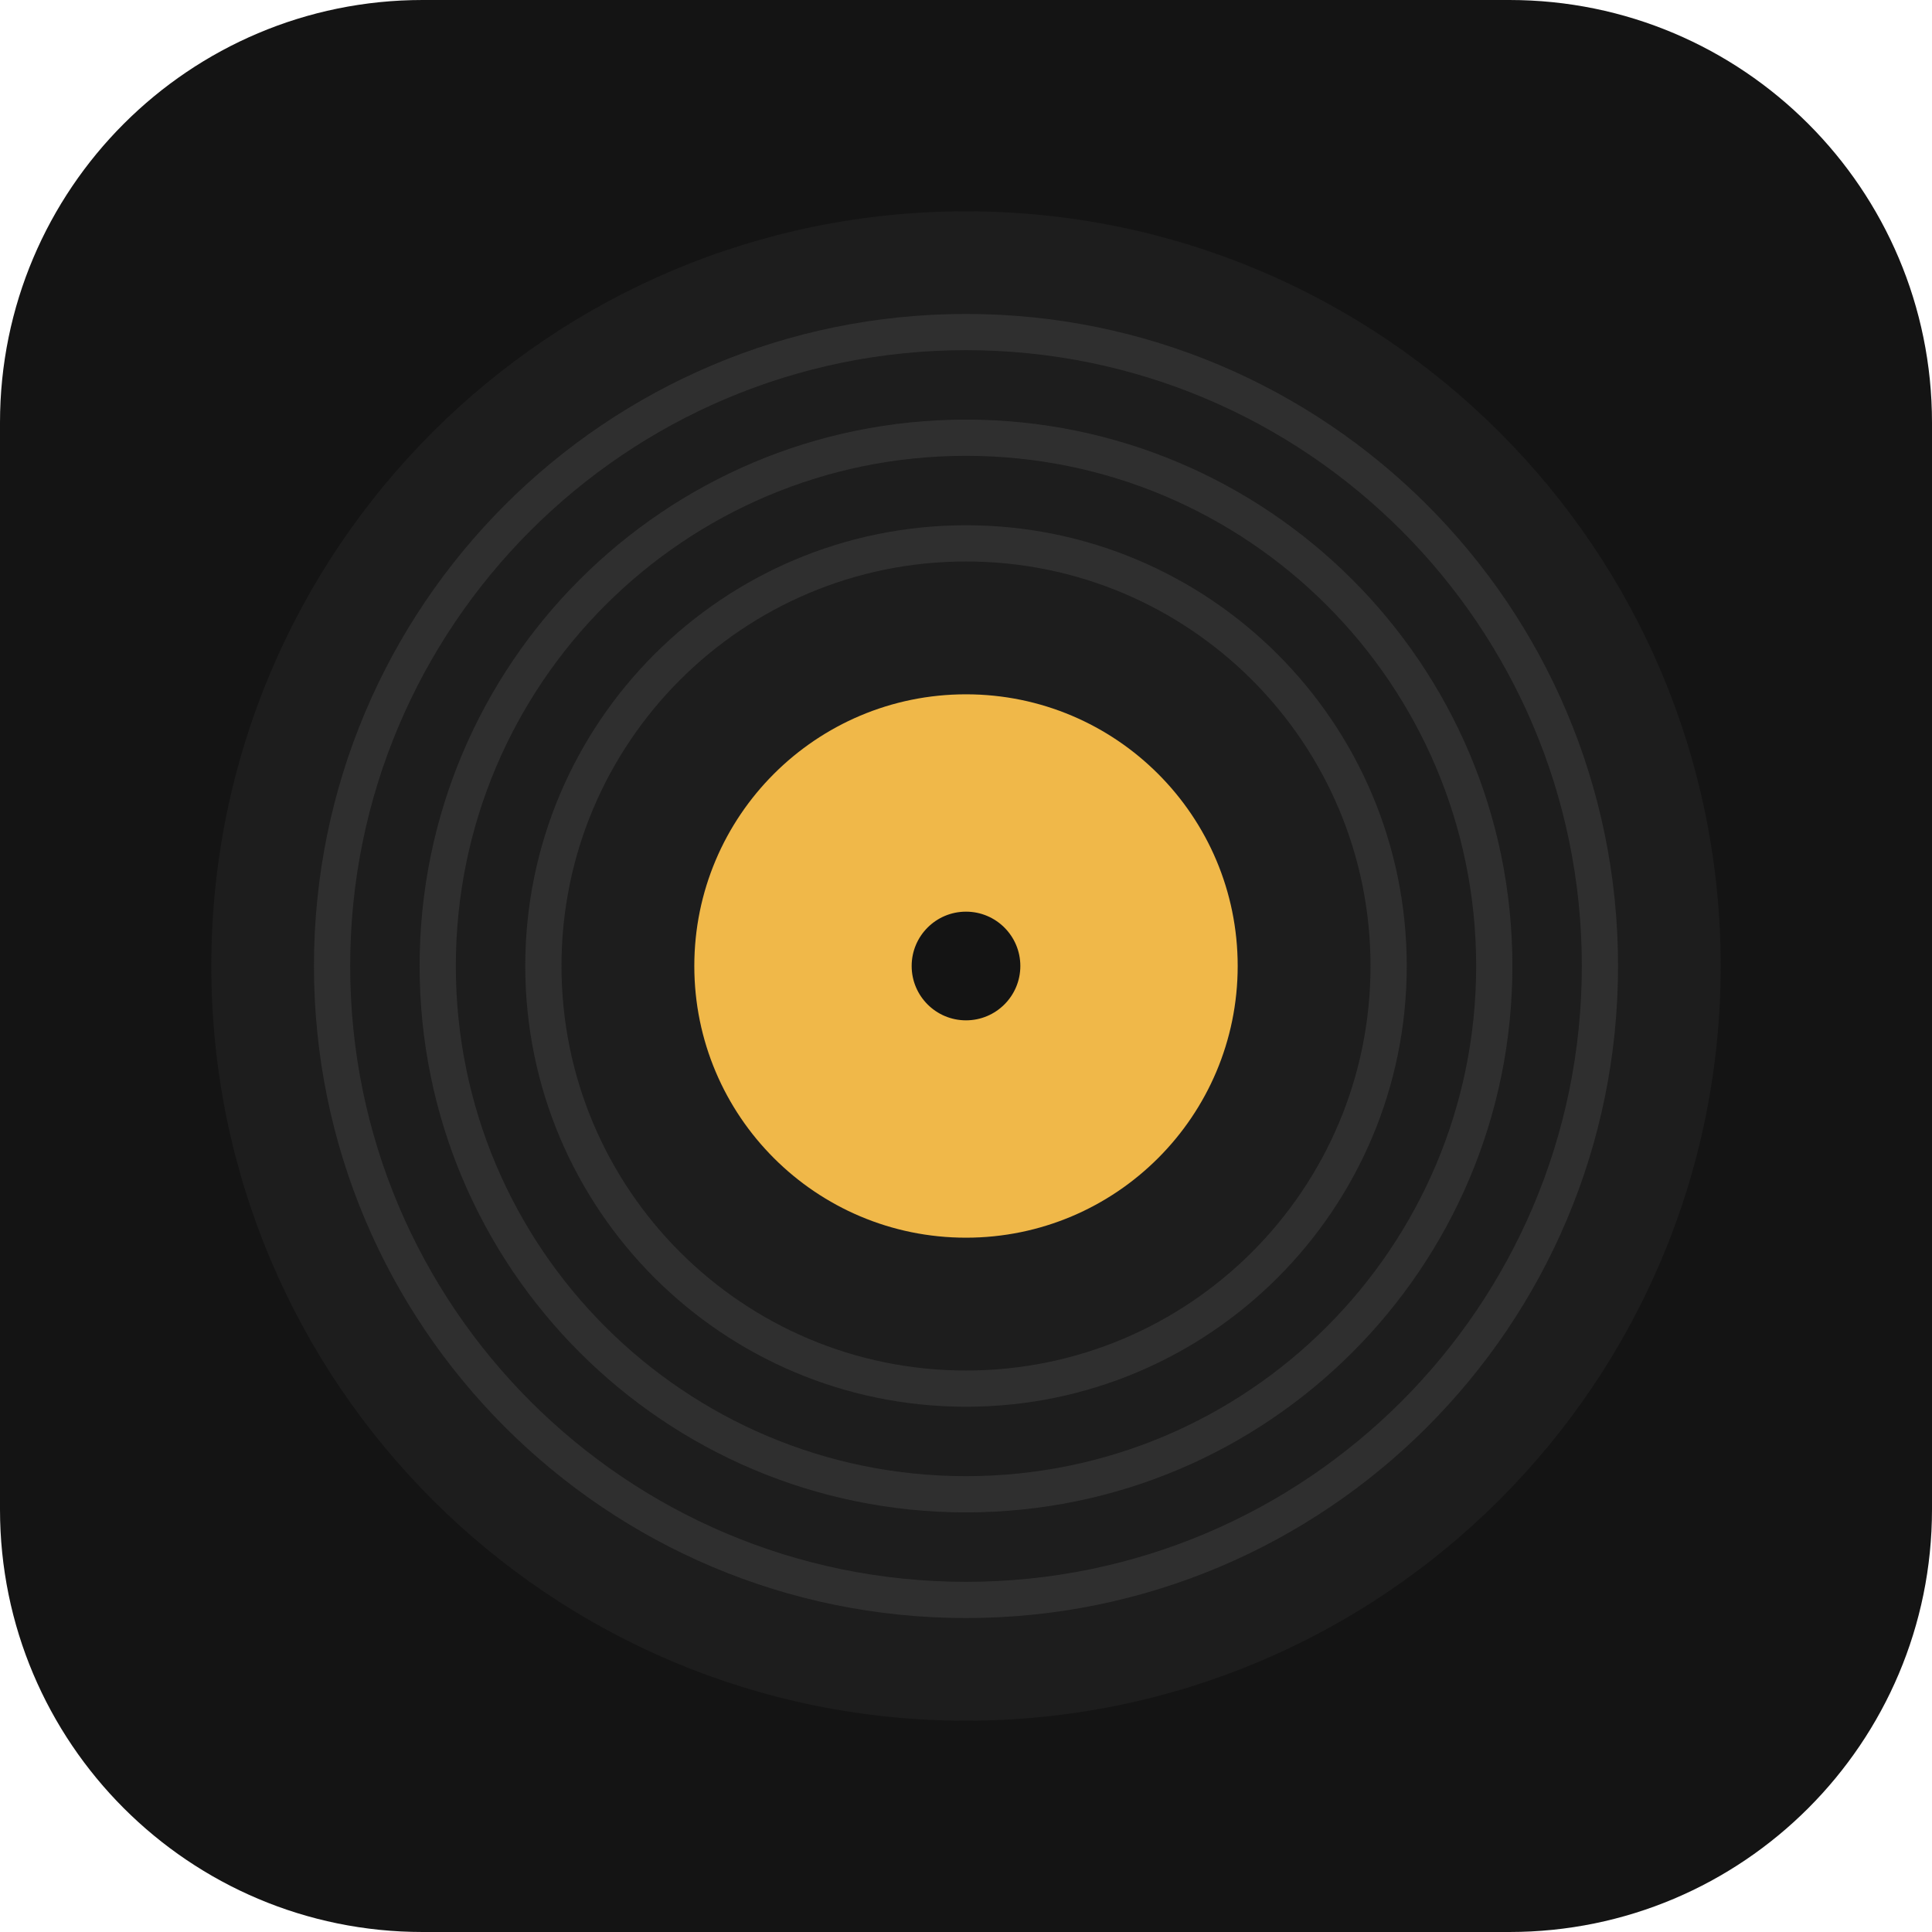
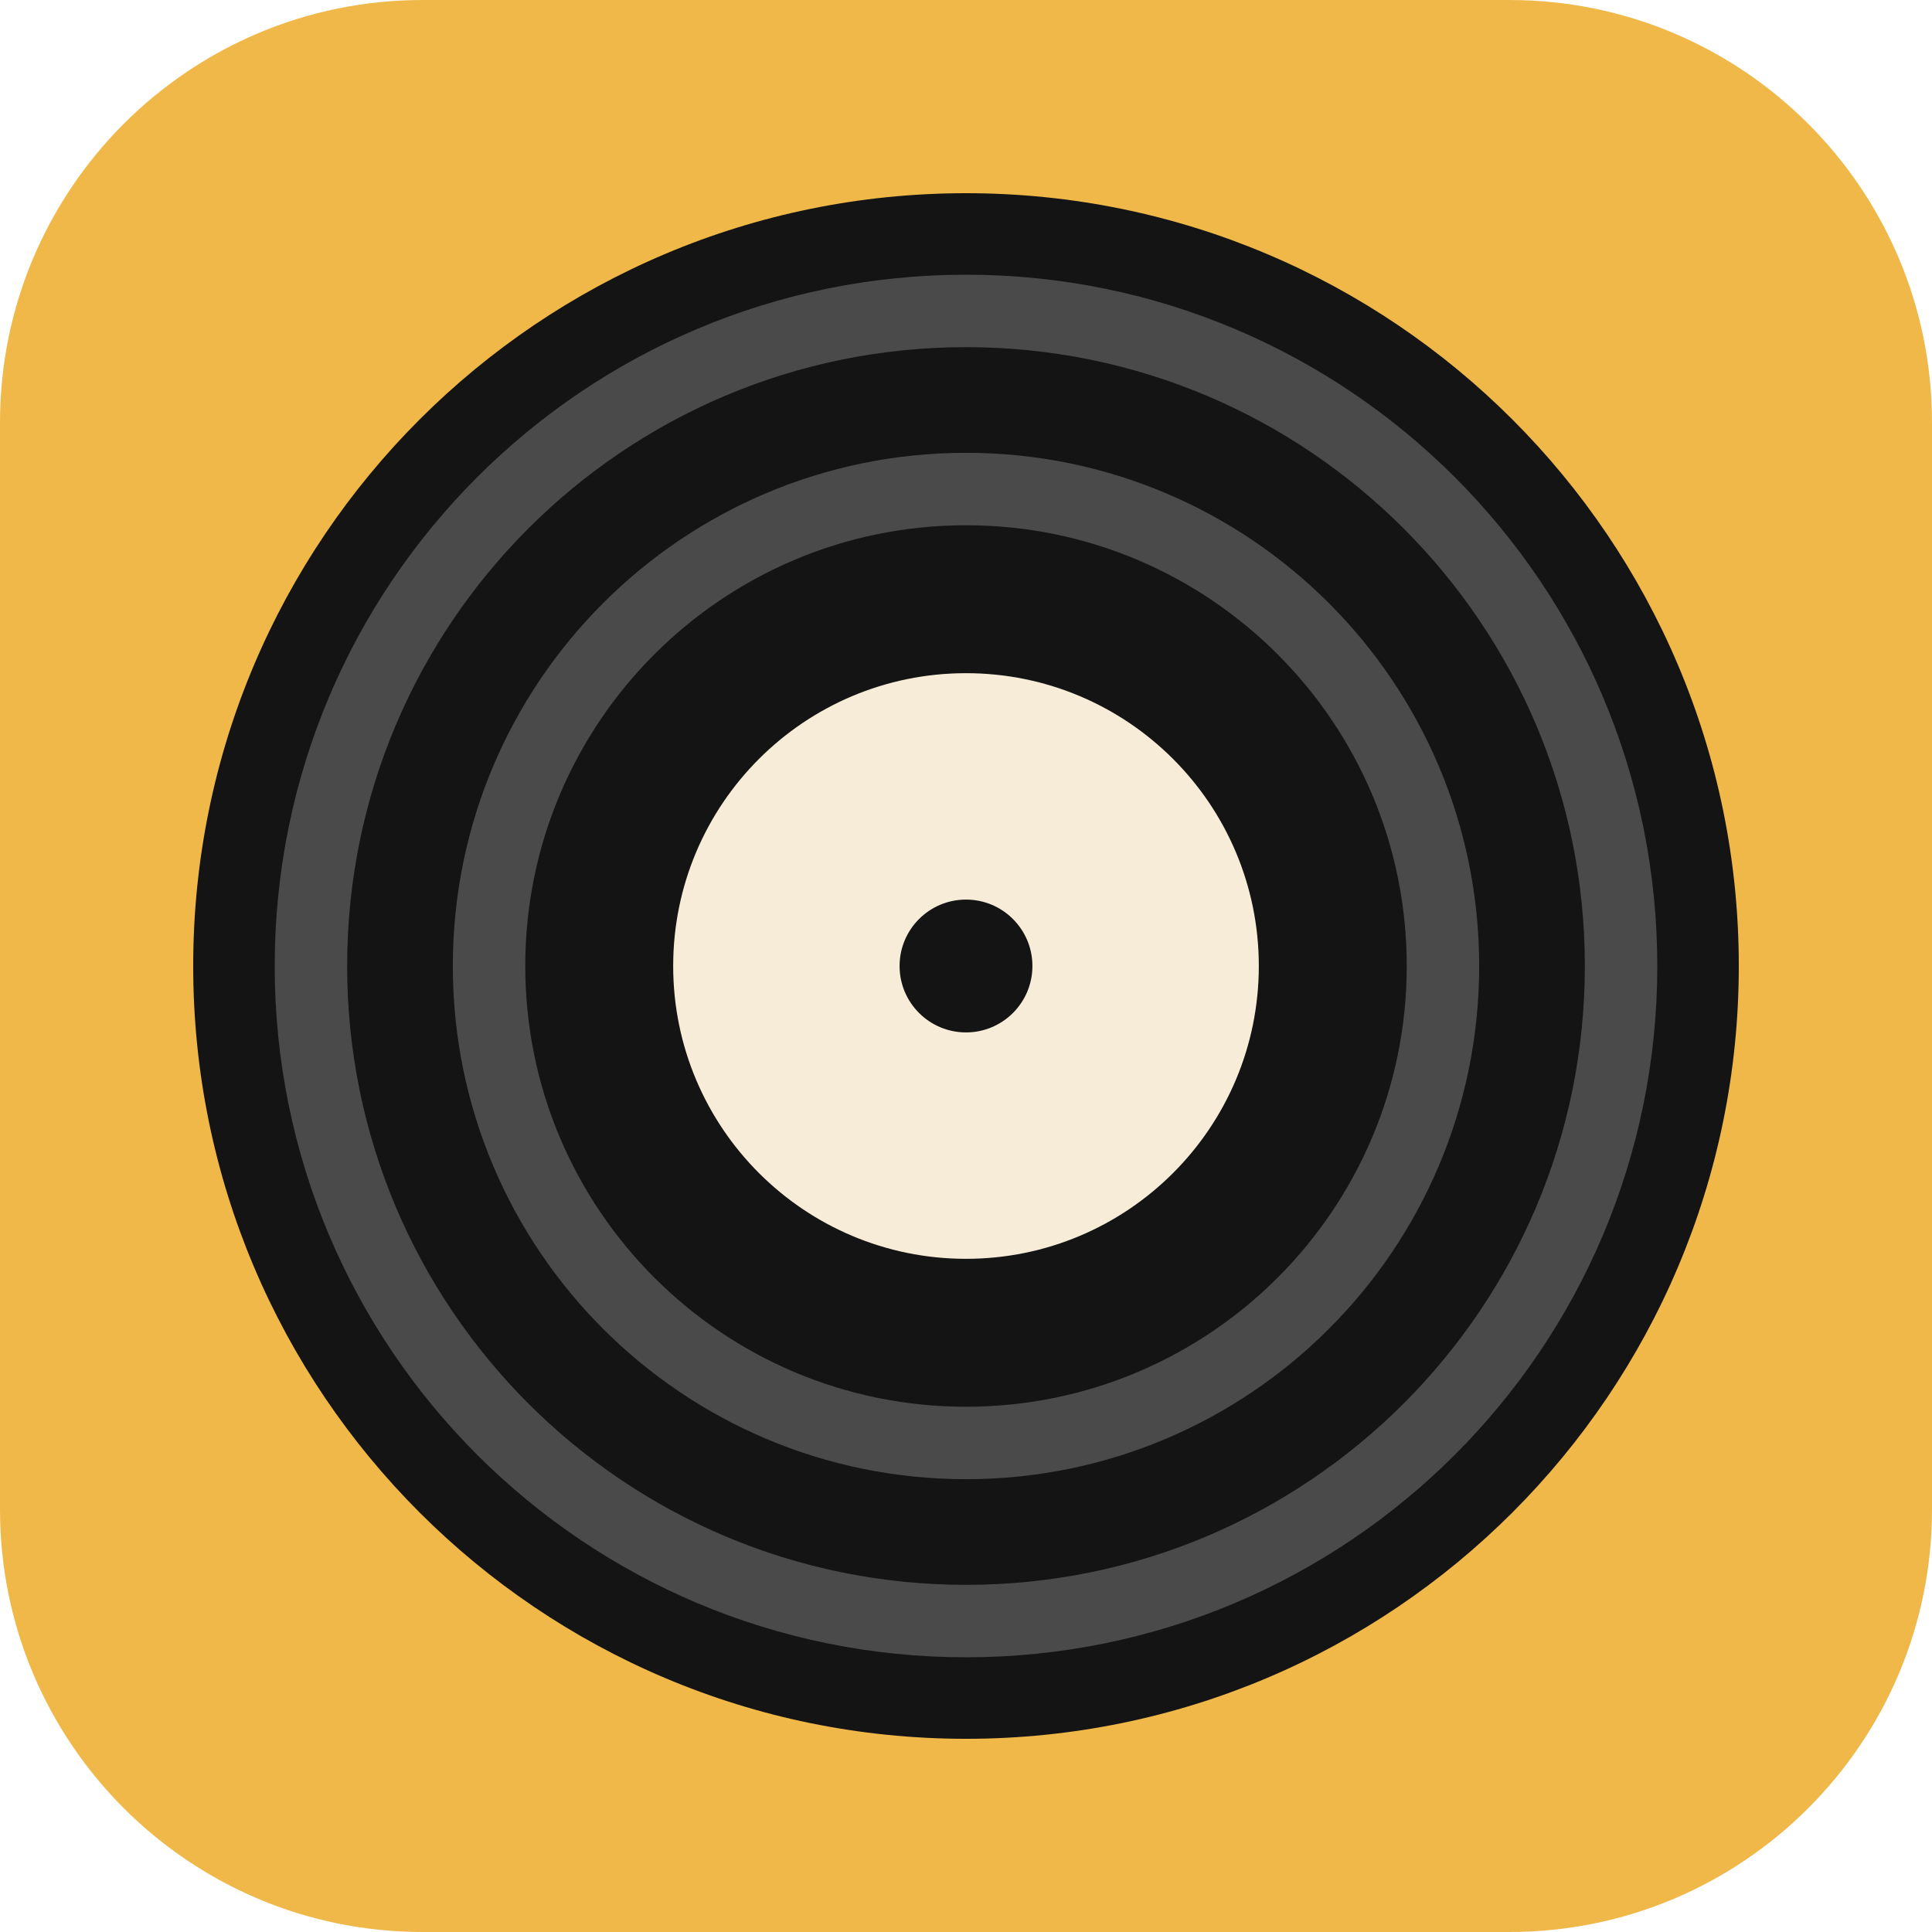
<svg xmlns="http://www.w3.org/2000/svg" viewBox="0 0 64 64">
-   <rect width="64" height="64" rx="14" fill="#141414" />
-   <circle cx="32" cy="32" r="25" fill="#1d1d1d" />
-   <g fill="none" stroke="#2f2f2f" stroke-width="1.2">
-     <circle cx="32" cy="32" r="21" />
-     <circle cx="32" cy="32" r="17.5" />
-     <circle cx="32" cy="32" r="14" />
+   <rect width="64" height="64" rx="14" fill="#f0b849" />
+   <circle cx="32" cy="32" r="25.6" fill="#141414" />
+   <g fill="none" stroke="#4a4a4a" stroke-width="2.4">
+     <circle cx="32" cy="32" r="15.8" />
+     <circle cx="32" cy="32" r="21.7" />
  </g>
-   <circle cx="32" cy="32" r="9" fill="#f0b849" />
-   <circle cx="32" cy="32" r="1.8" fill="#141414" />
+   <circle cx="32" cy="32" r="9.7" fill="#f6ecd8" />
+   <circle cx="32" cy="32" r="2.2" fill="#141414" />
</svg>
